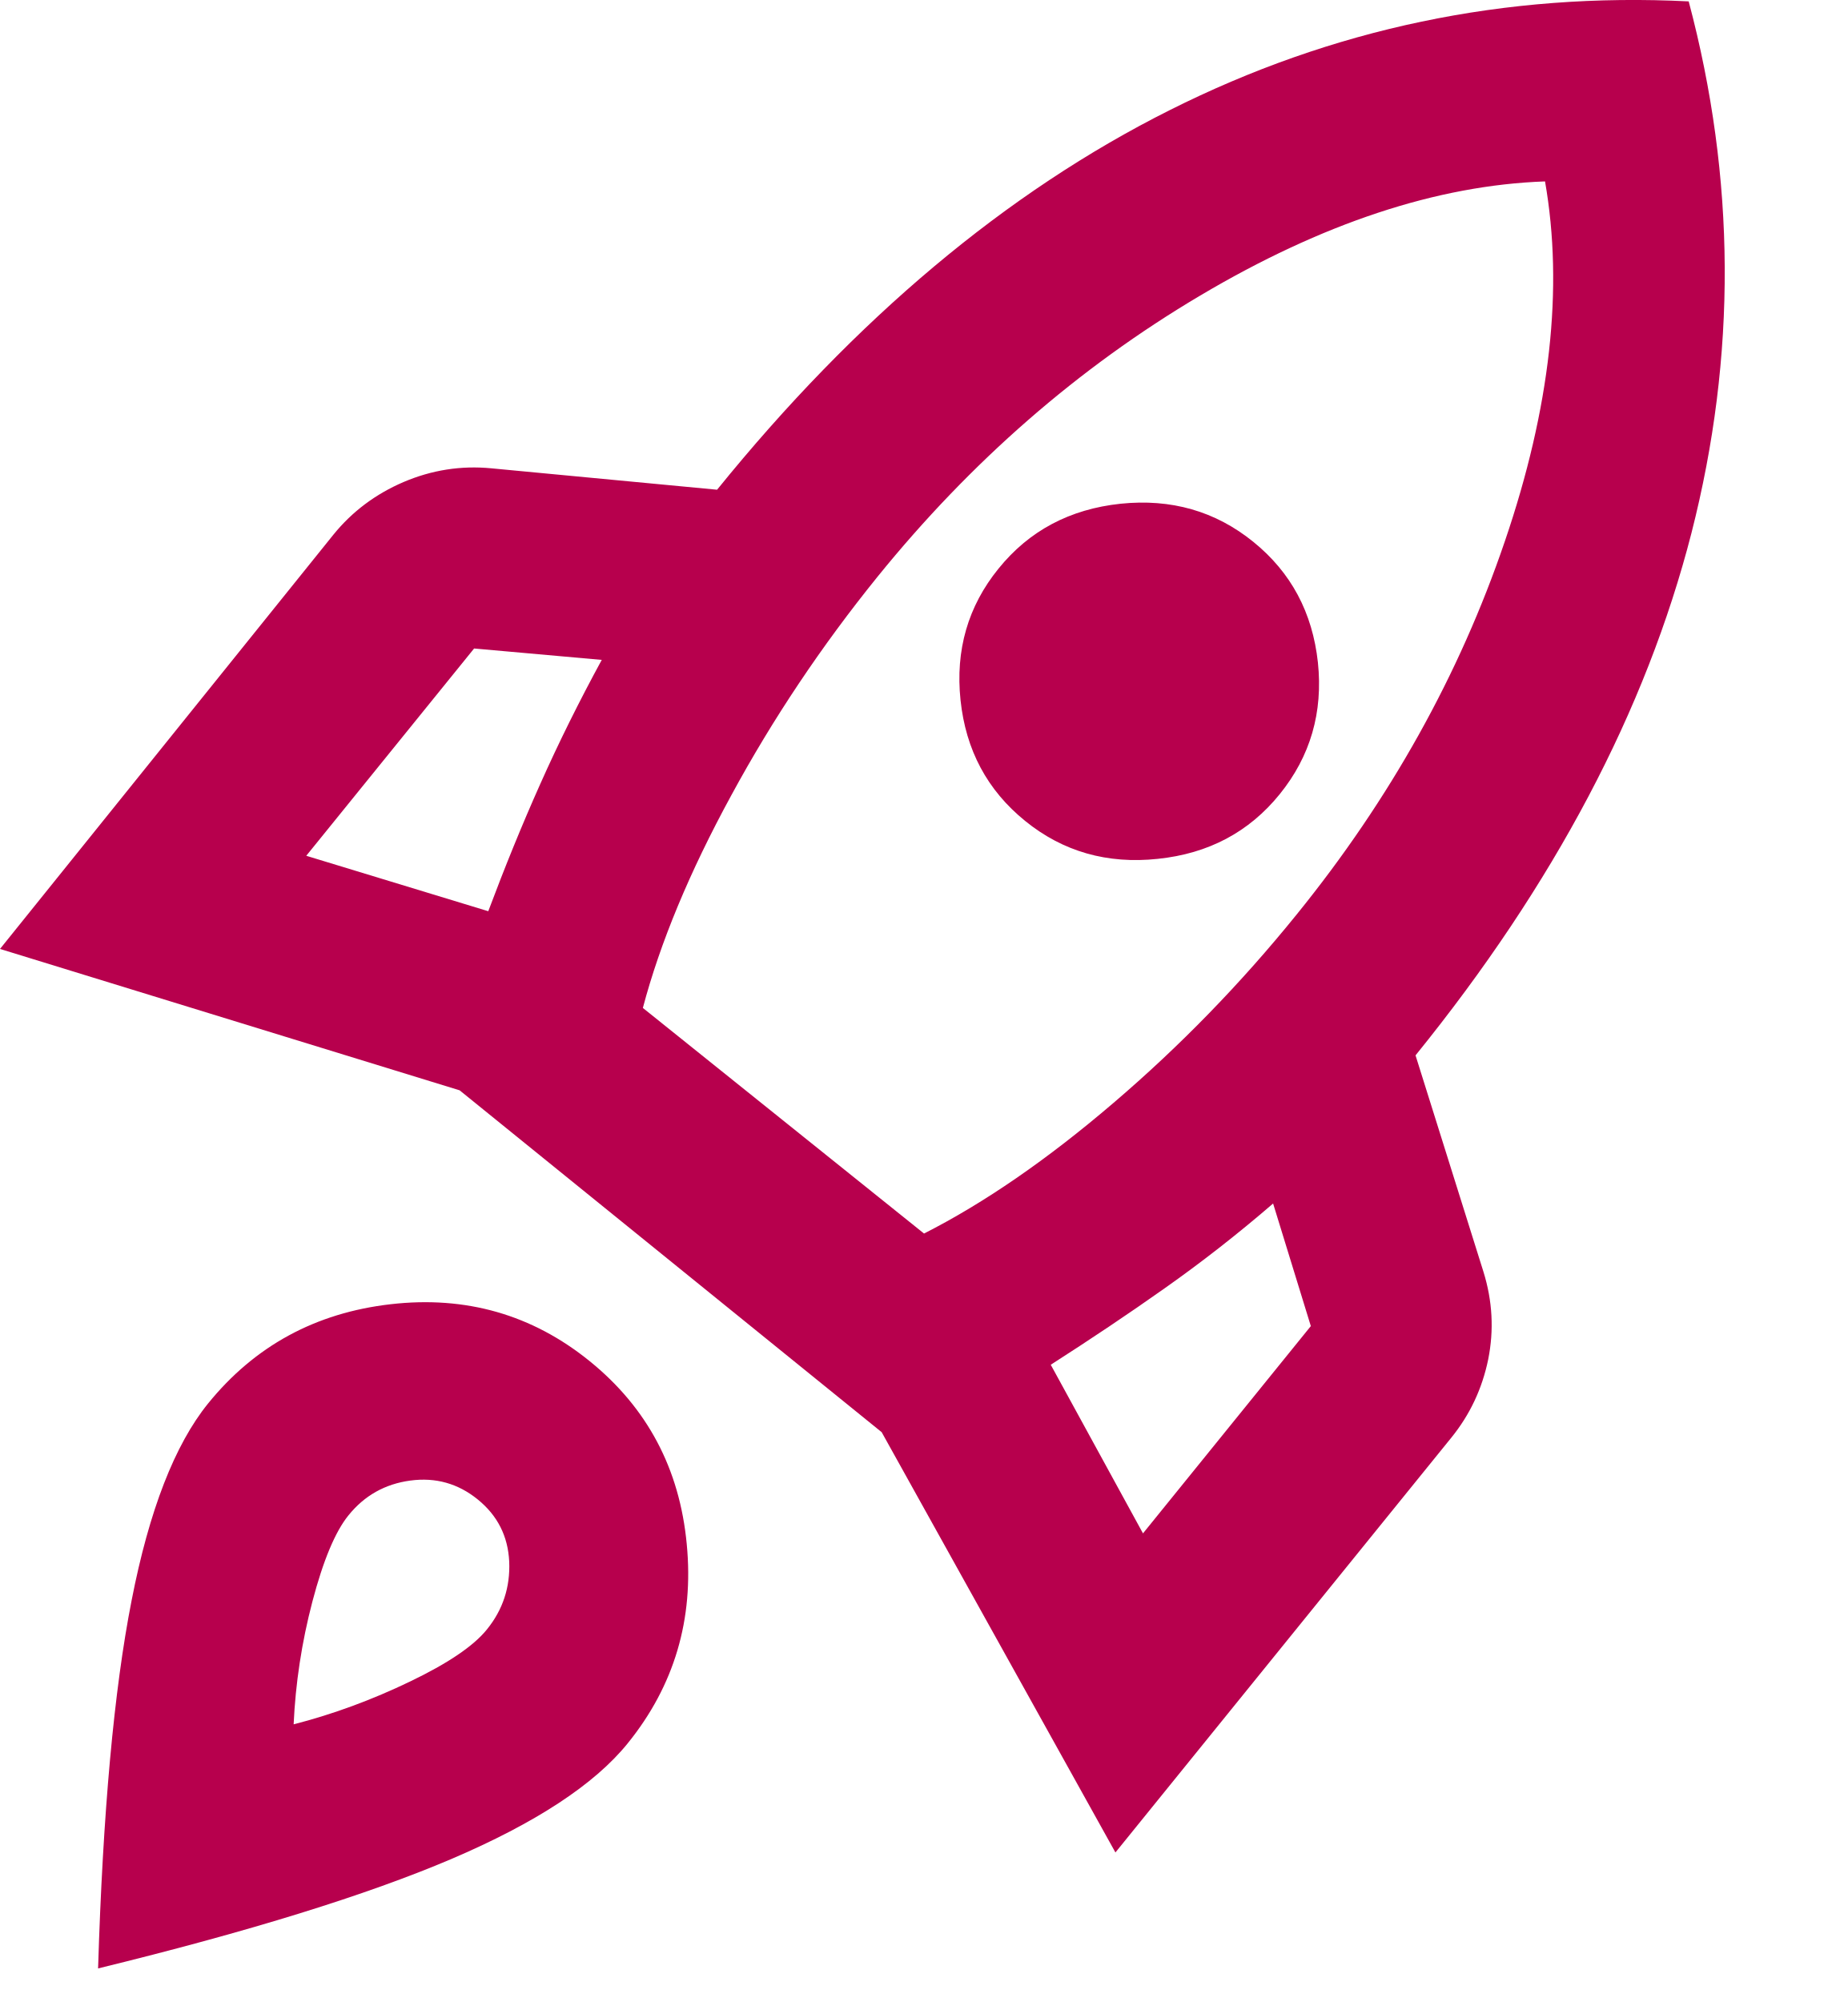
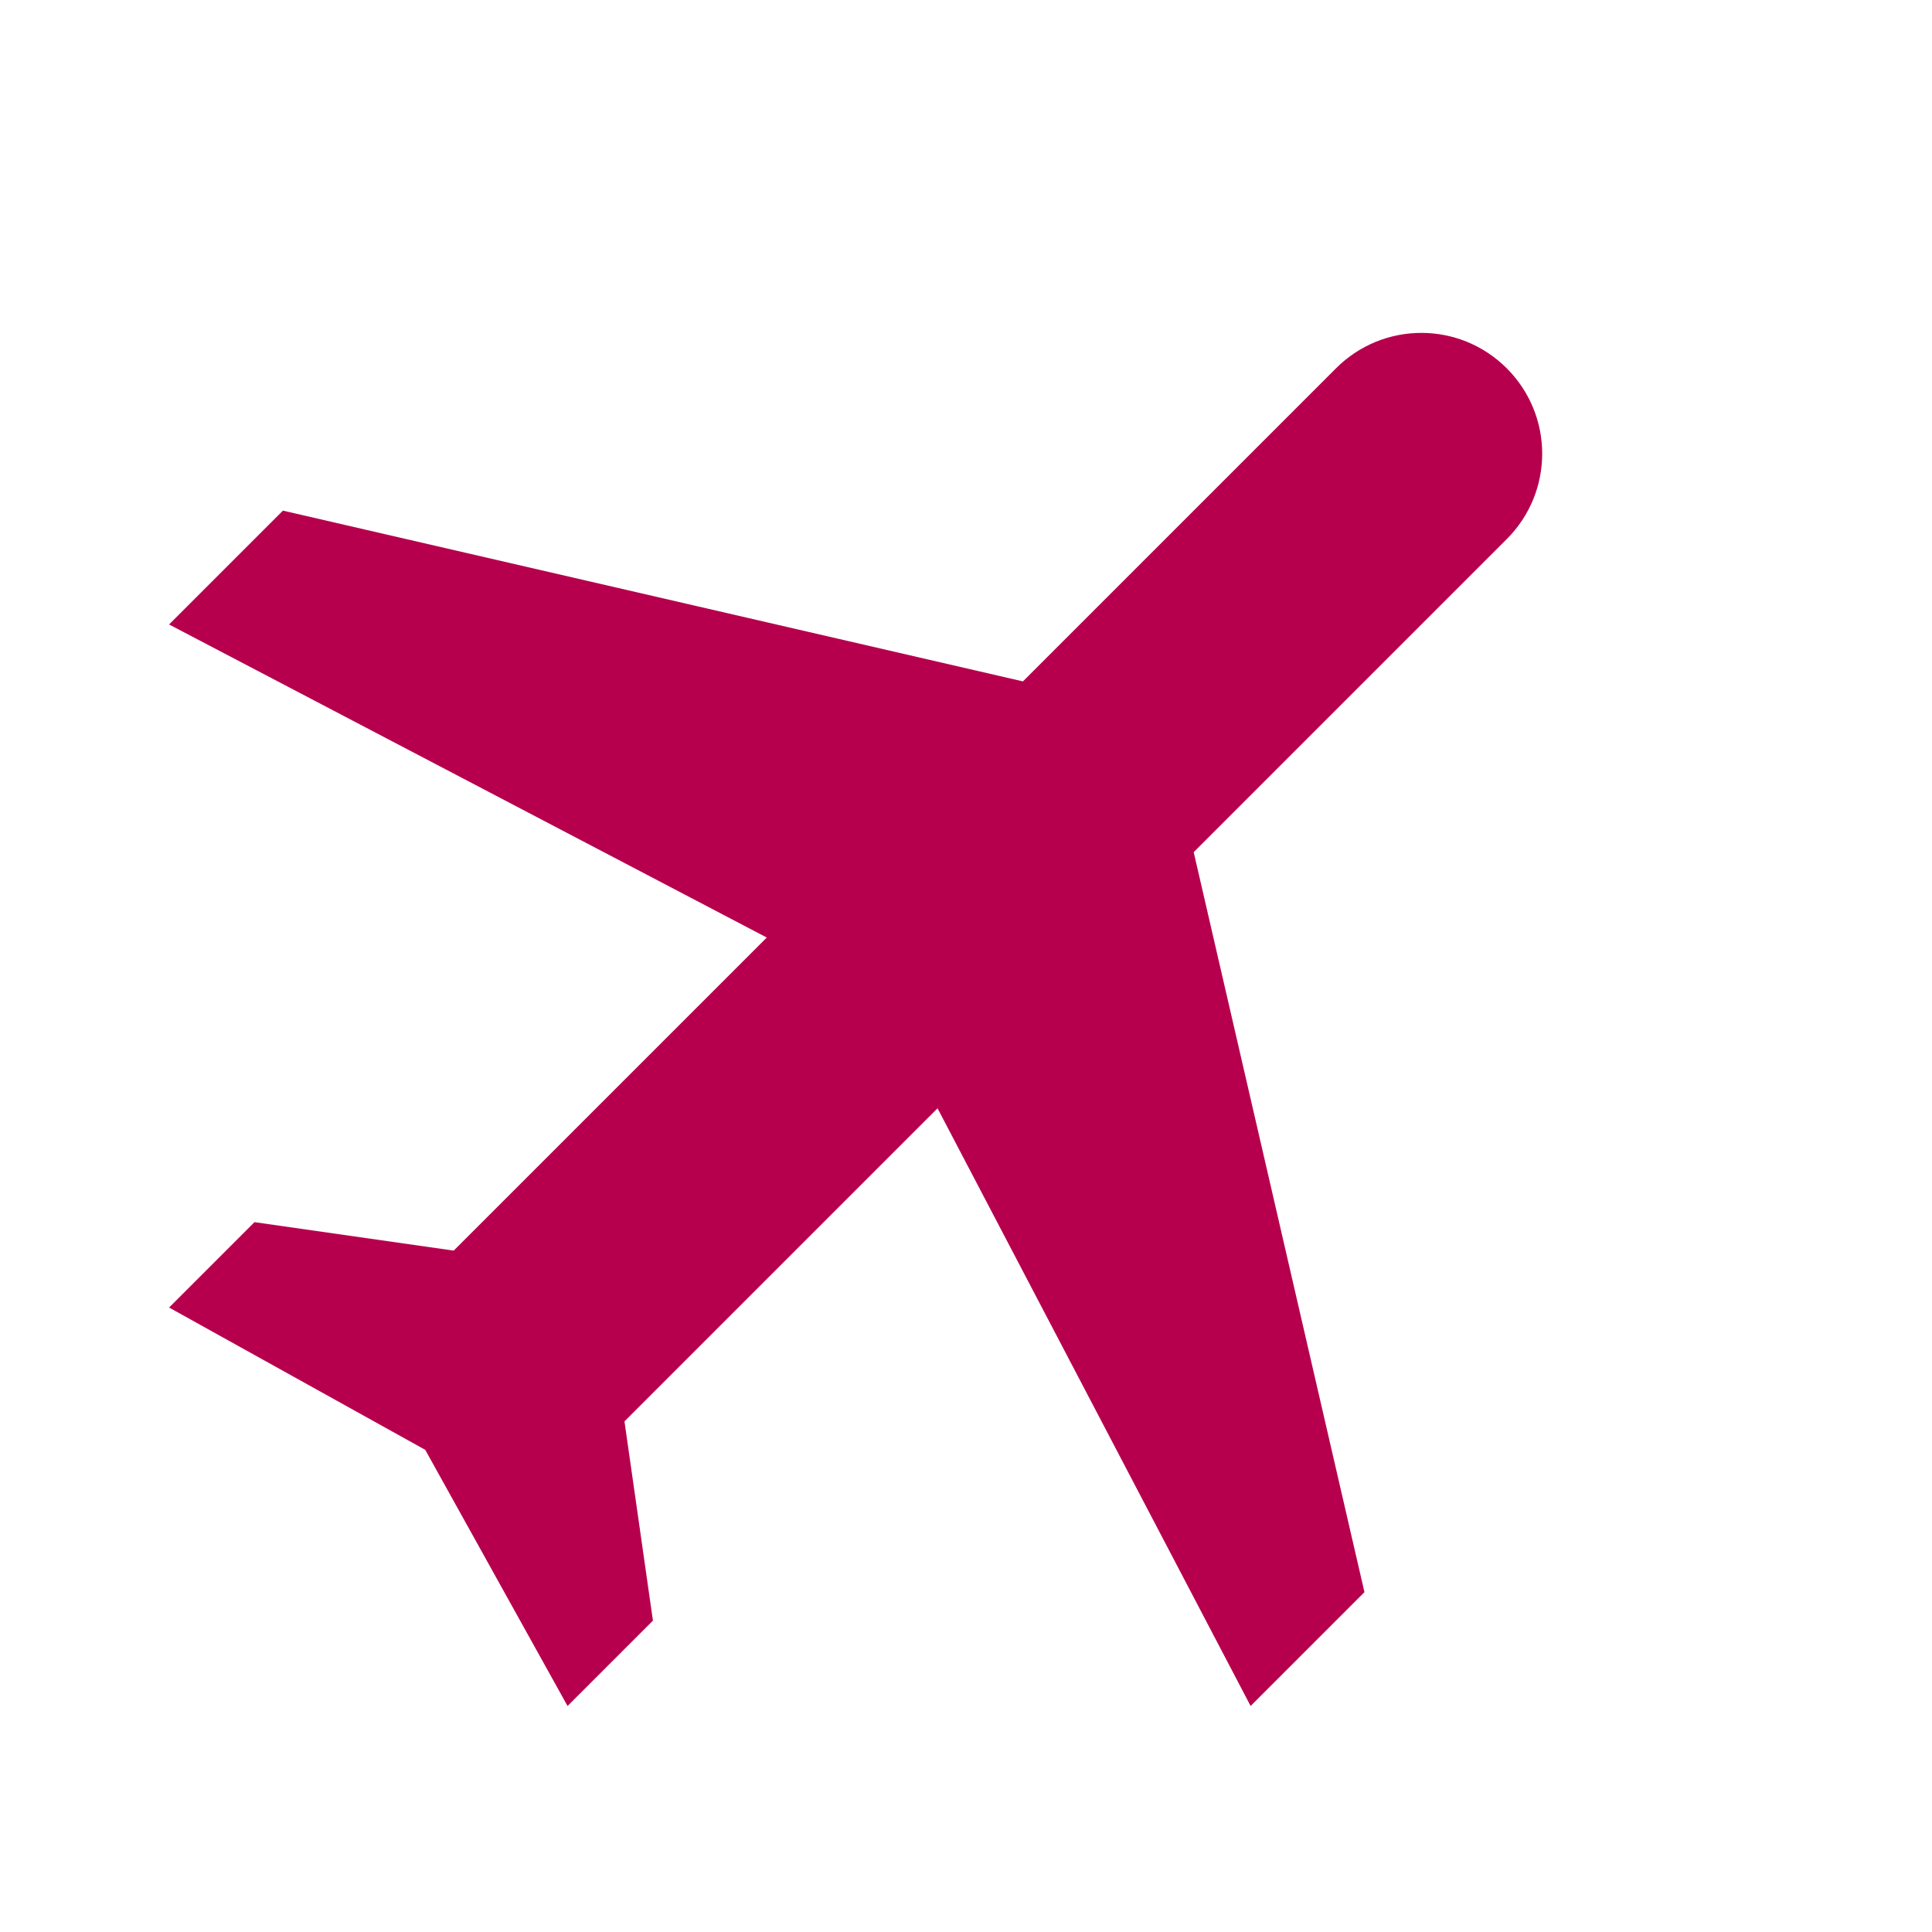
- <svg xmlns="http://www.w3.org/2000/svg" width="12" height="13" viewBox="0 0 12 13" fill="none">
-   <path d="M1.989 5.557L3.171 5.917C3.278 5.632 3.39 5.356 3.509 5.09C3.628 4.823 3.761 4.555 3.908 4.285L3.079 4.211L1.989 5.557ZM4.175 6.545L6.001 8.01C6.391 7.812 6.801 7.53 7.231 7.162C7.662 6.794 8.059 6.386 8.422 5.937C9.028 5.189 9.478 4.382 9.773 3.515C10.069 2.648 10.155 1.869 10.034 1.178C9.332 1.203 8.586 1.45 7.795 1.919C7.003 2.388 6.305 2.997 5.699 3.745C5.336 4.194 5.019 4.667 4.749 5.165C4.478 5.662 4.287 6.122 4.175 6.545ZM6.658 5.331C6.412 5.132 6.272 4.87 6.238 4.546C6.204 4.222 6.286 3.937 6.485 3.692C6.684 3.446 6.948 3.306 7.277 3.271C7.606 3.237 7.893 3.319 8.139 3.518C8.385 3.717 8.524 3.978 8.559 4.302C8.593 4.626 8.51 4.911 8.311 5.157C8.112 5.403 7.848 5.543 7.519 5.577C7.191 5.612 6.903 5.53 6.658 5.331ZM7.423 9.957L8.513 8.611L8.268 7.815C8.035 8.016 7.8 8.199 7.563 8.366C7.327 8.533 7.08 8.698 6.824 8.862L7.423 9.957ZM10.967 0.009C11.273 1.16 11.279 2.31 10.985 3.461C10.69 4.611 10.093 5.742 9.193 6.853L9.634 8.258C9.693 8.448 9.703 8.637 9.665 8.827C9.626 9.017 9.546 9.187 9.425 9.336L7.244 12.029L5.726 9.3L2.985 7.08L-0 6.162L2.166 3.471C2.287 3.322 2.439 3.208 2.621 3.13C2.804 3.052 2.994 3.022 3.191 3.041L4.657 3.18C5.557 2.069 6.536 1.247 7.595 0.716C8.654 0.184 9.777 -0.051 10.967 0.009ZM1.351 9.114C1.654 8.74 2.049 8.525 2.537 8.469C3.025 8.413 3.456 8.536 3.83 8.839C4.204 9.142 4.414 9.538 4.46 10.027C4.507 10.515 4.379 10.947 4.076 11.321C3.86 11.588 3.478 11.838 2.93 12.072C2.383 12.305 1.619 12.542 0.637 12.782C0.668 11.772 0.74 10.975 0.855 10.391C0.969 9.807 1.135 9.381 1.351 9.114ZM2.263 9.84C2.177 9.946 2.099 10.133 2.029 10.399C1.959 10.666 1.919 10.932 1.907 11.197C2.164 11.131 2.416 11.038 2.663 10.919C2.909 10.801 3.076 10.688 3.162 10.581C3.266 10.453 3.314 10.306 3.307 10.14C3.299 9.975 3.231 9.841 3.103 9.737C2.975 9.633 2.829 9.592 2.665 9.614C2.501 9.636 2.367 9.711 2.263 9.84Z" fill="#B7004D" />
+ <svg xmlns="http://www.w3.org/2000/svg" width="14" height="14" viewBox="0 0 24 24" fill="none">
+   <path d="M21 16v-2l-8-5V3.5c0-.83-.67-1.5-1.5-1.5S10 2.67 10 3.5V9l-8 5v2l8-2.5V19l-2 1.5V22l3.5-1 3.5 1v-1.5L13 19v-5.5l8 2.5z" fill="#B7004D" transform="rotate(45 12 12)" />
</svg>
